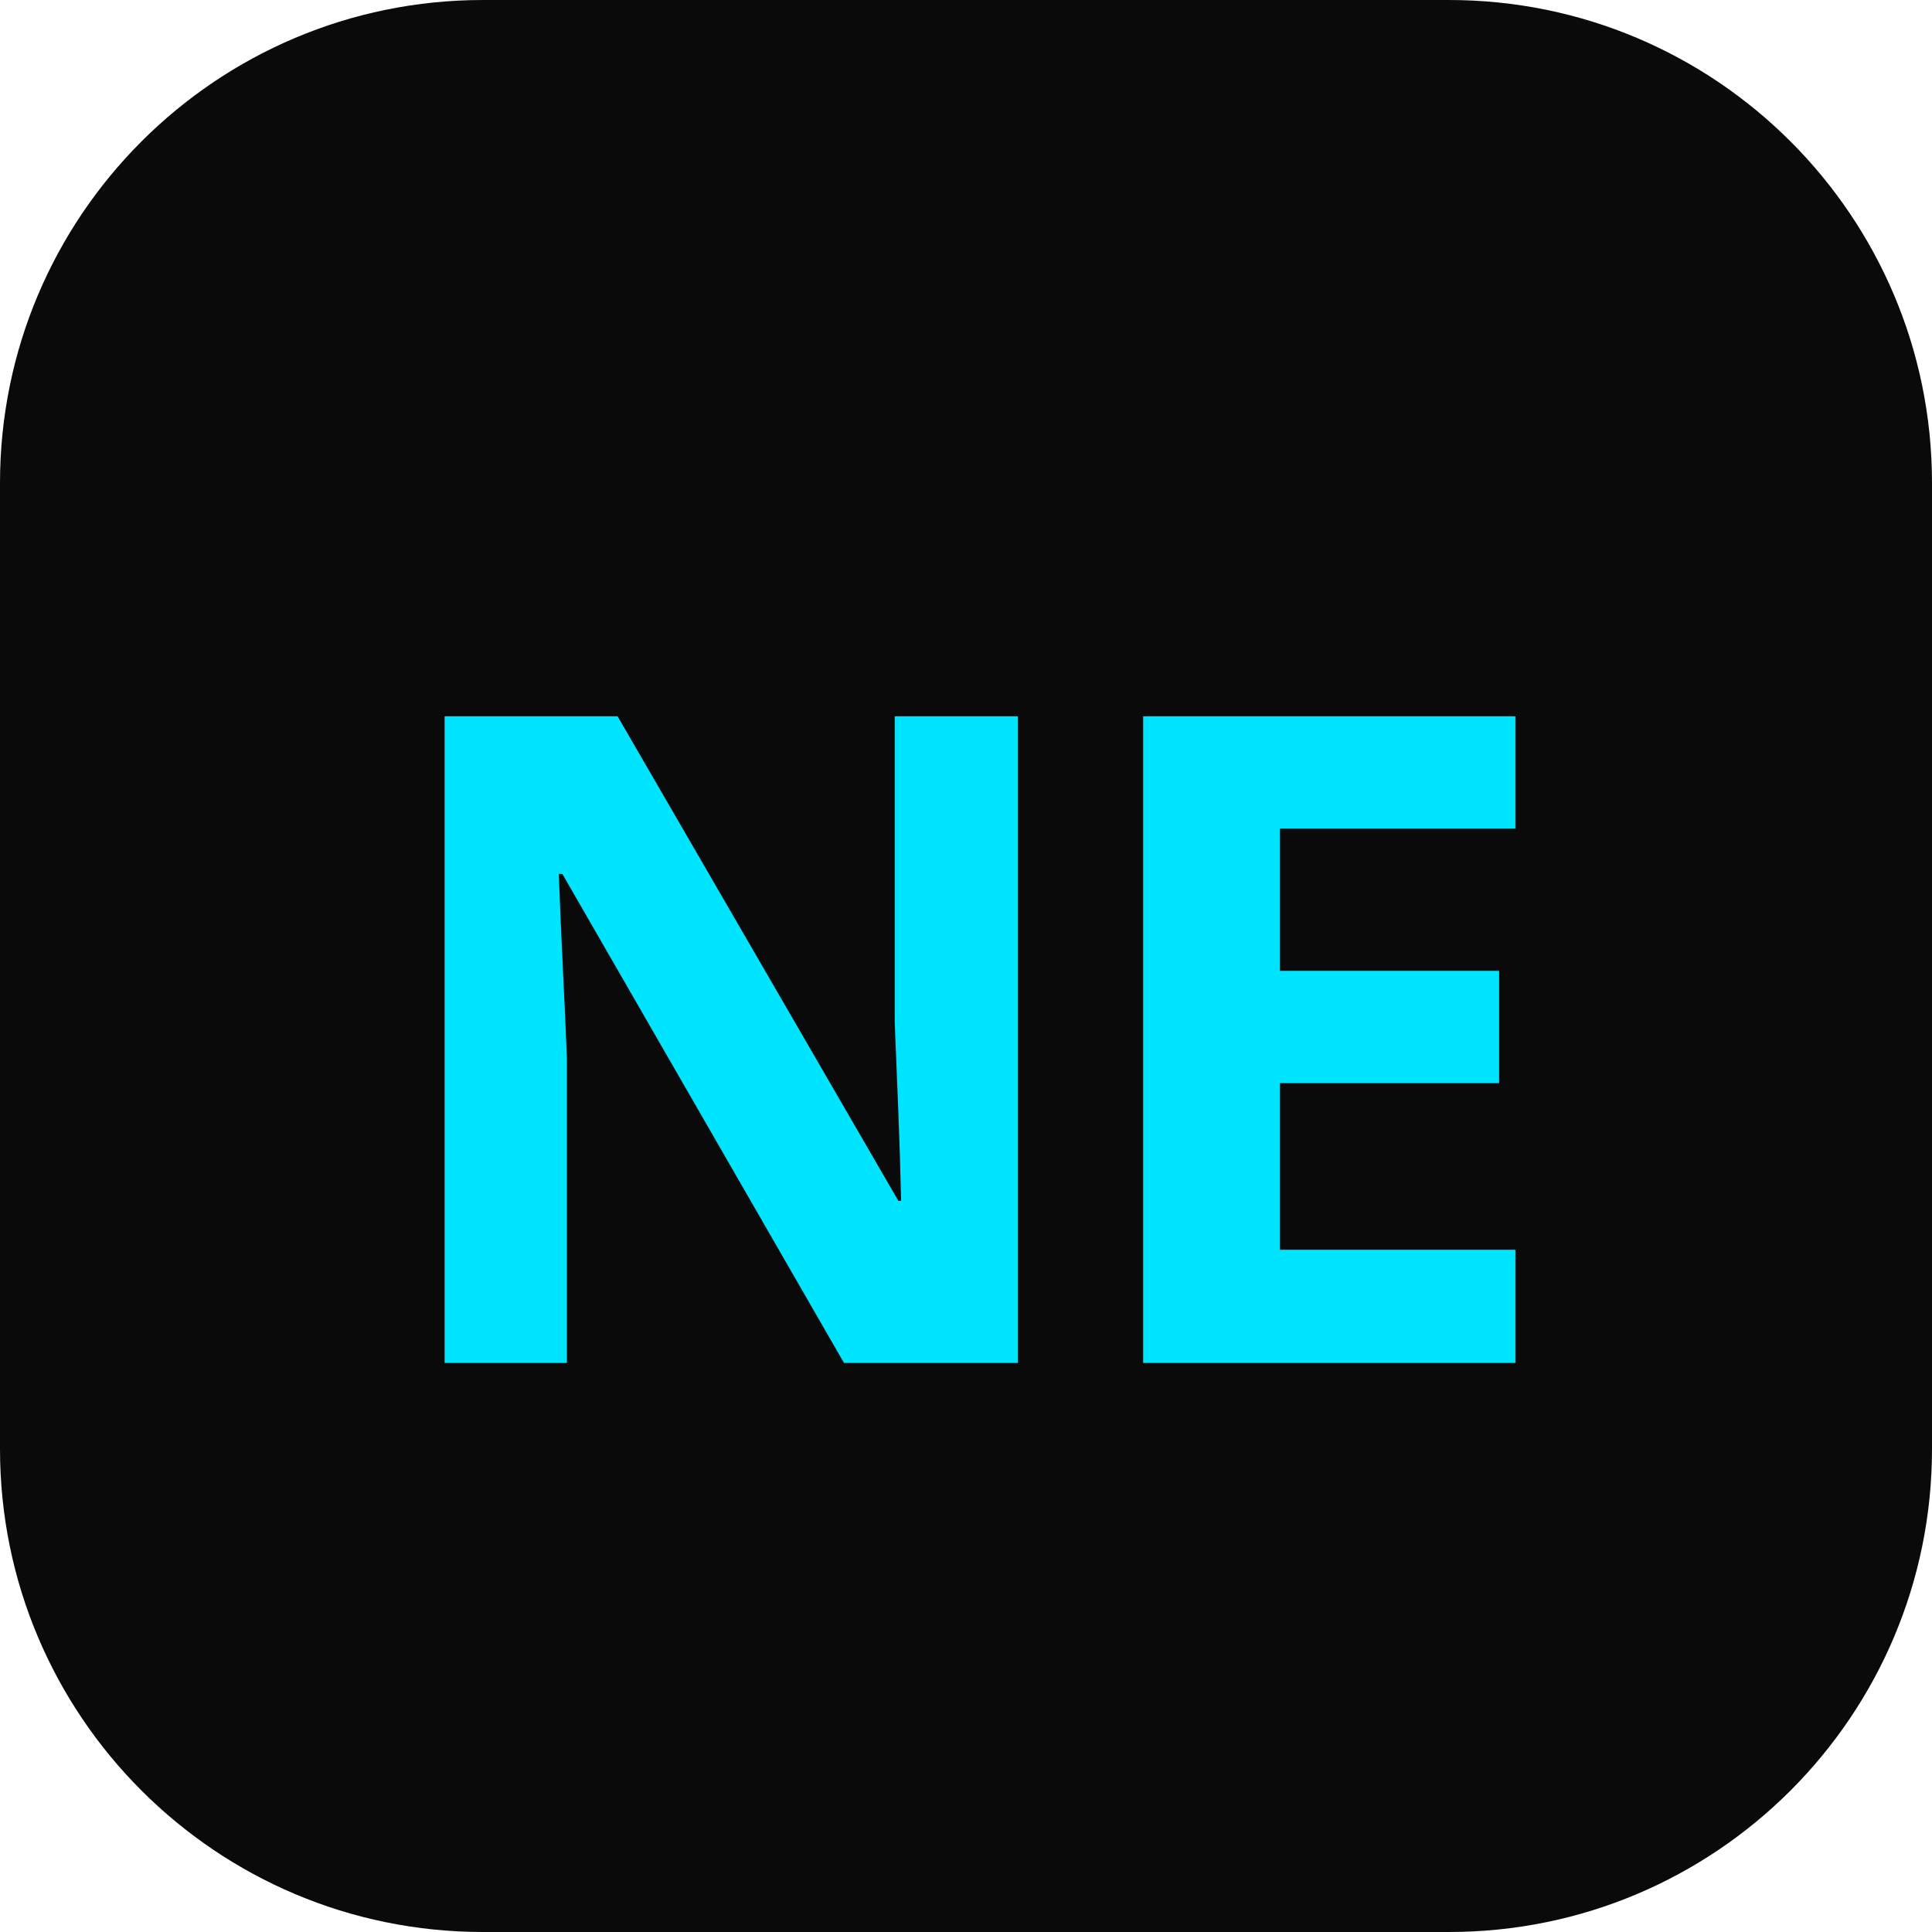
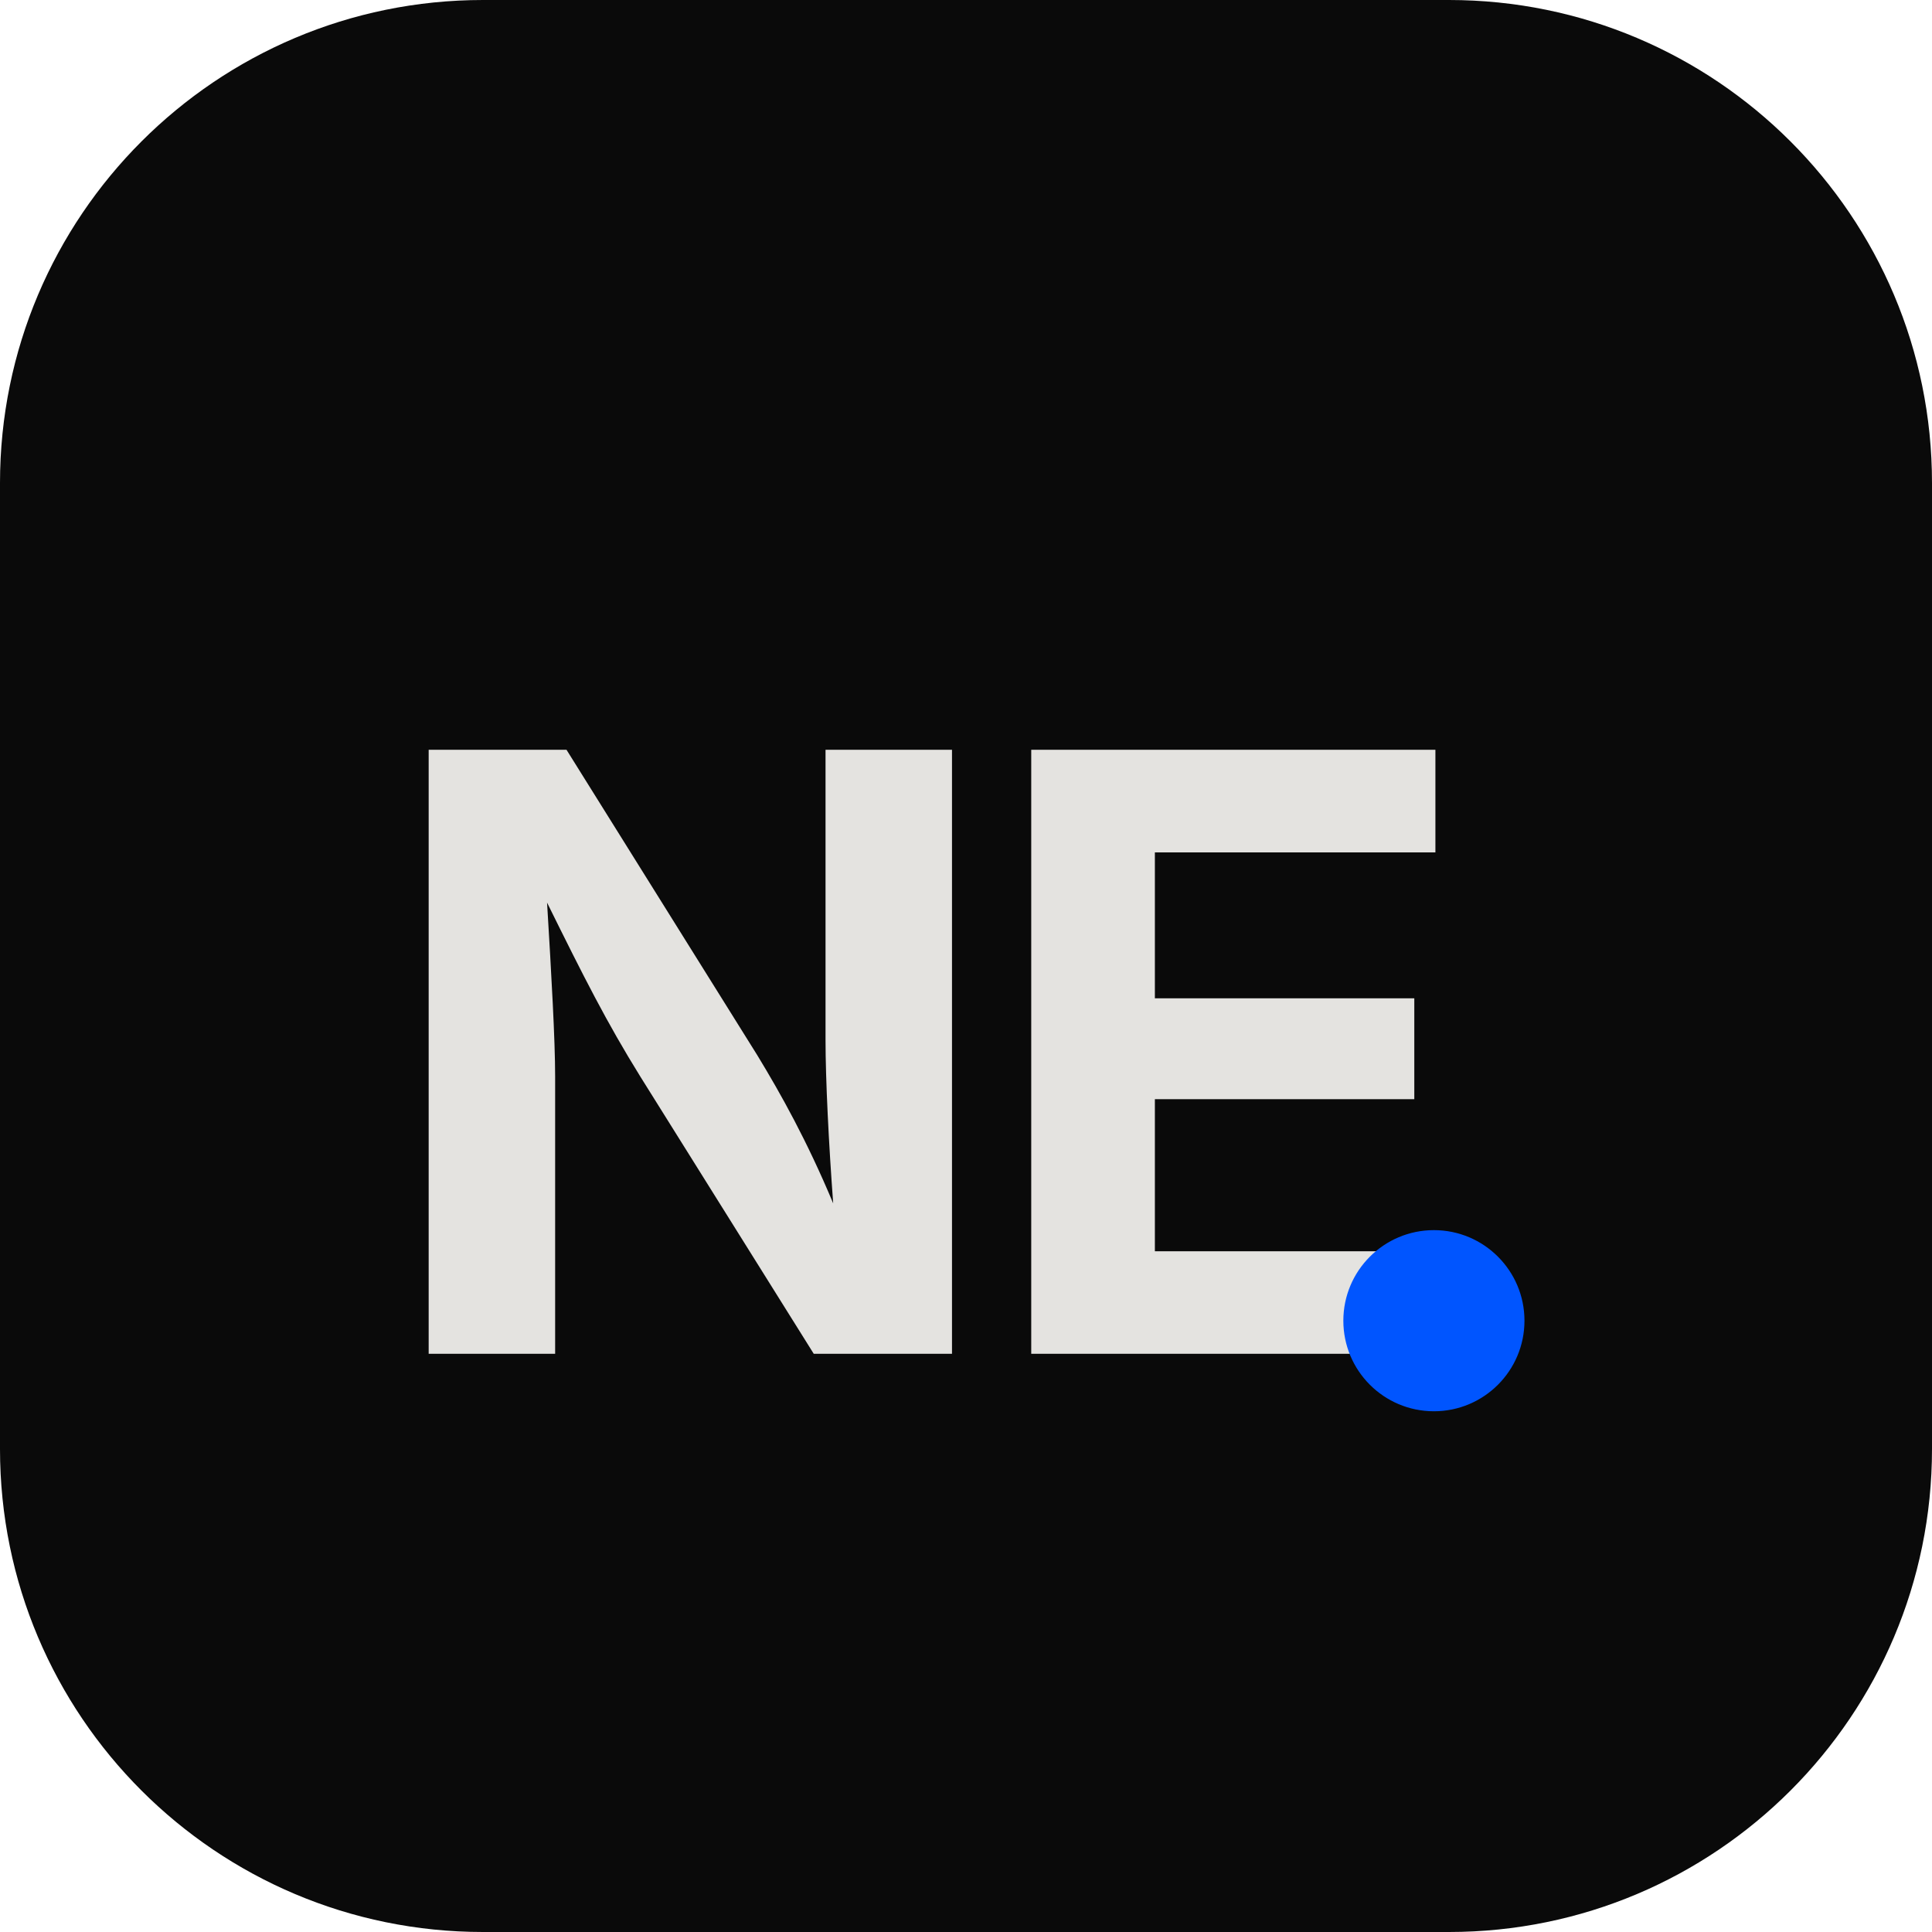
<svg xmlns="http://www.w3.org/2000/svg" viewBox="0 0 512 512">
  <rect width="512" height="512" fill="#0A0A0A" rx="128" />
-   <text x="50%" y="54%" font-family="system-ui, sans-serif" font-size="240" font-weight="bold" fill="#00E5FF" text-anchor="middle" dominant-baseline="middle" letter-spacing="-10">NE</text>
+   <text x="48%" y="54%" font-family="system-ui, -apple-system, sans-serif" font-size="220" font-weight="700" fill="#E4E3E0" text-anchor="middle" dominant-baseline="middle" letter-spacing="-8">NE</text>
+   <circle cx="380" cy="350" r="24" fill="#0055FF" />
</svg>
